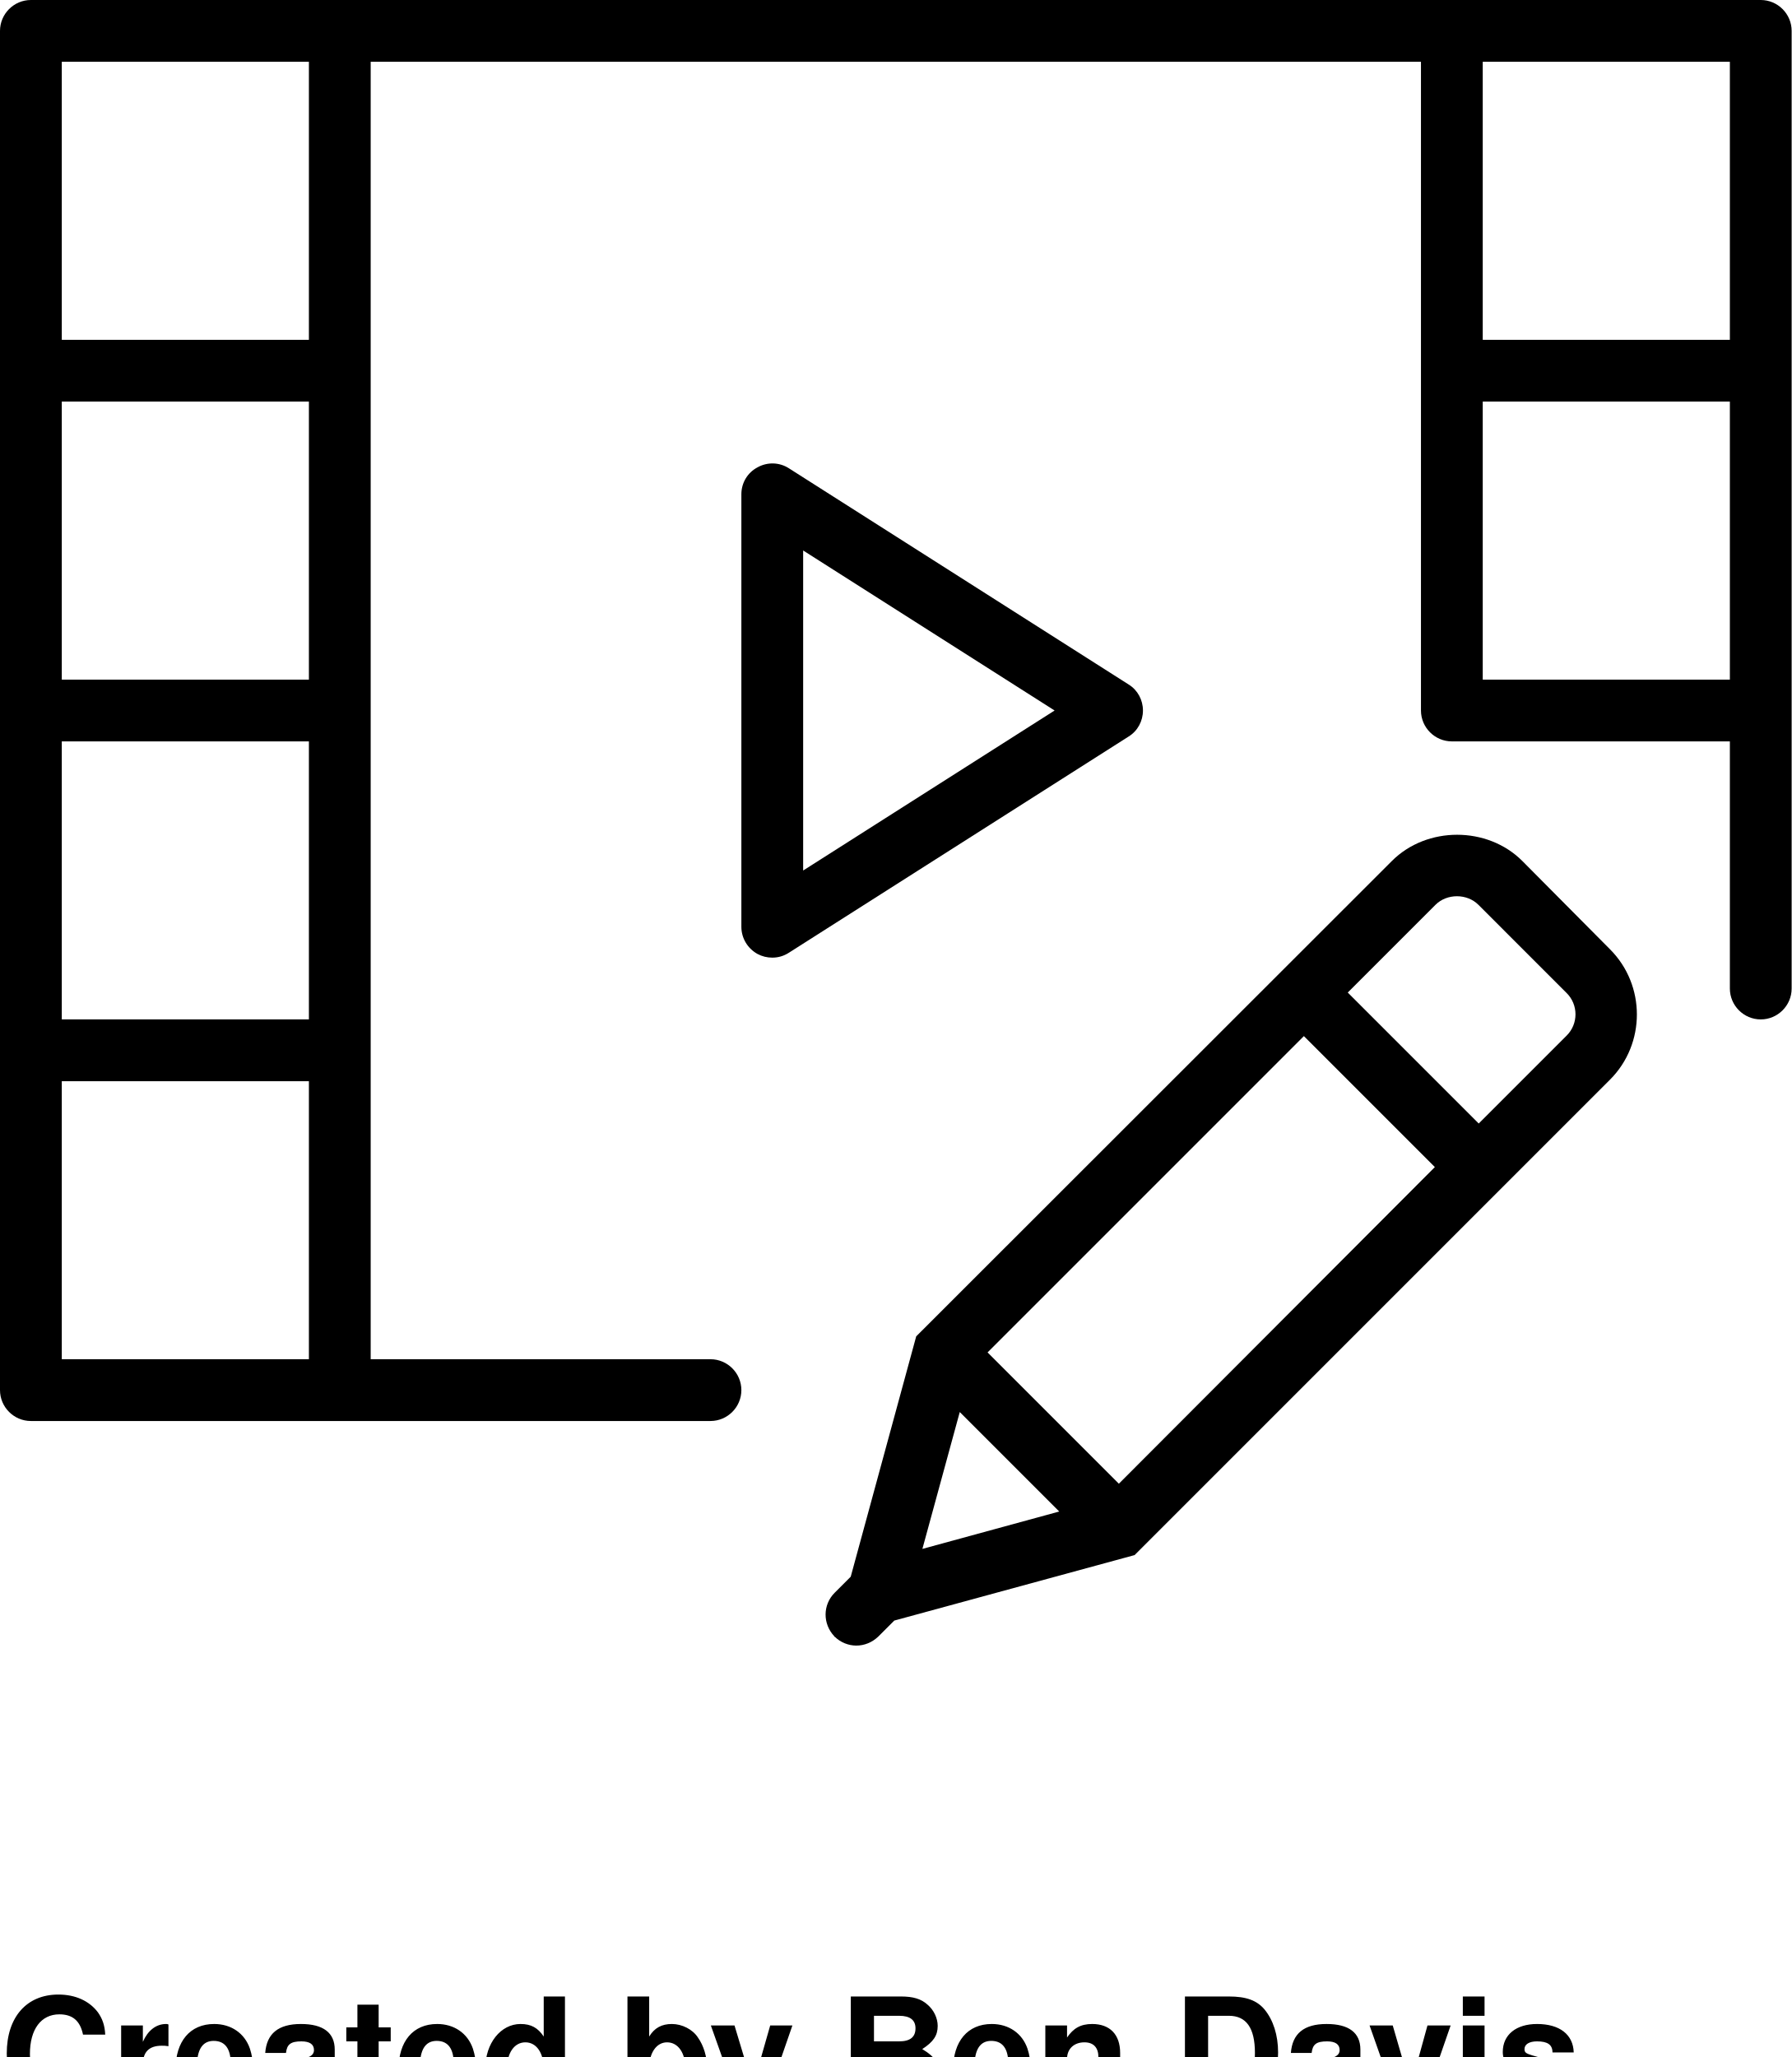
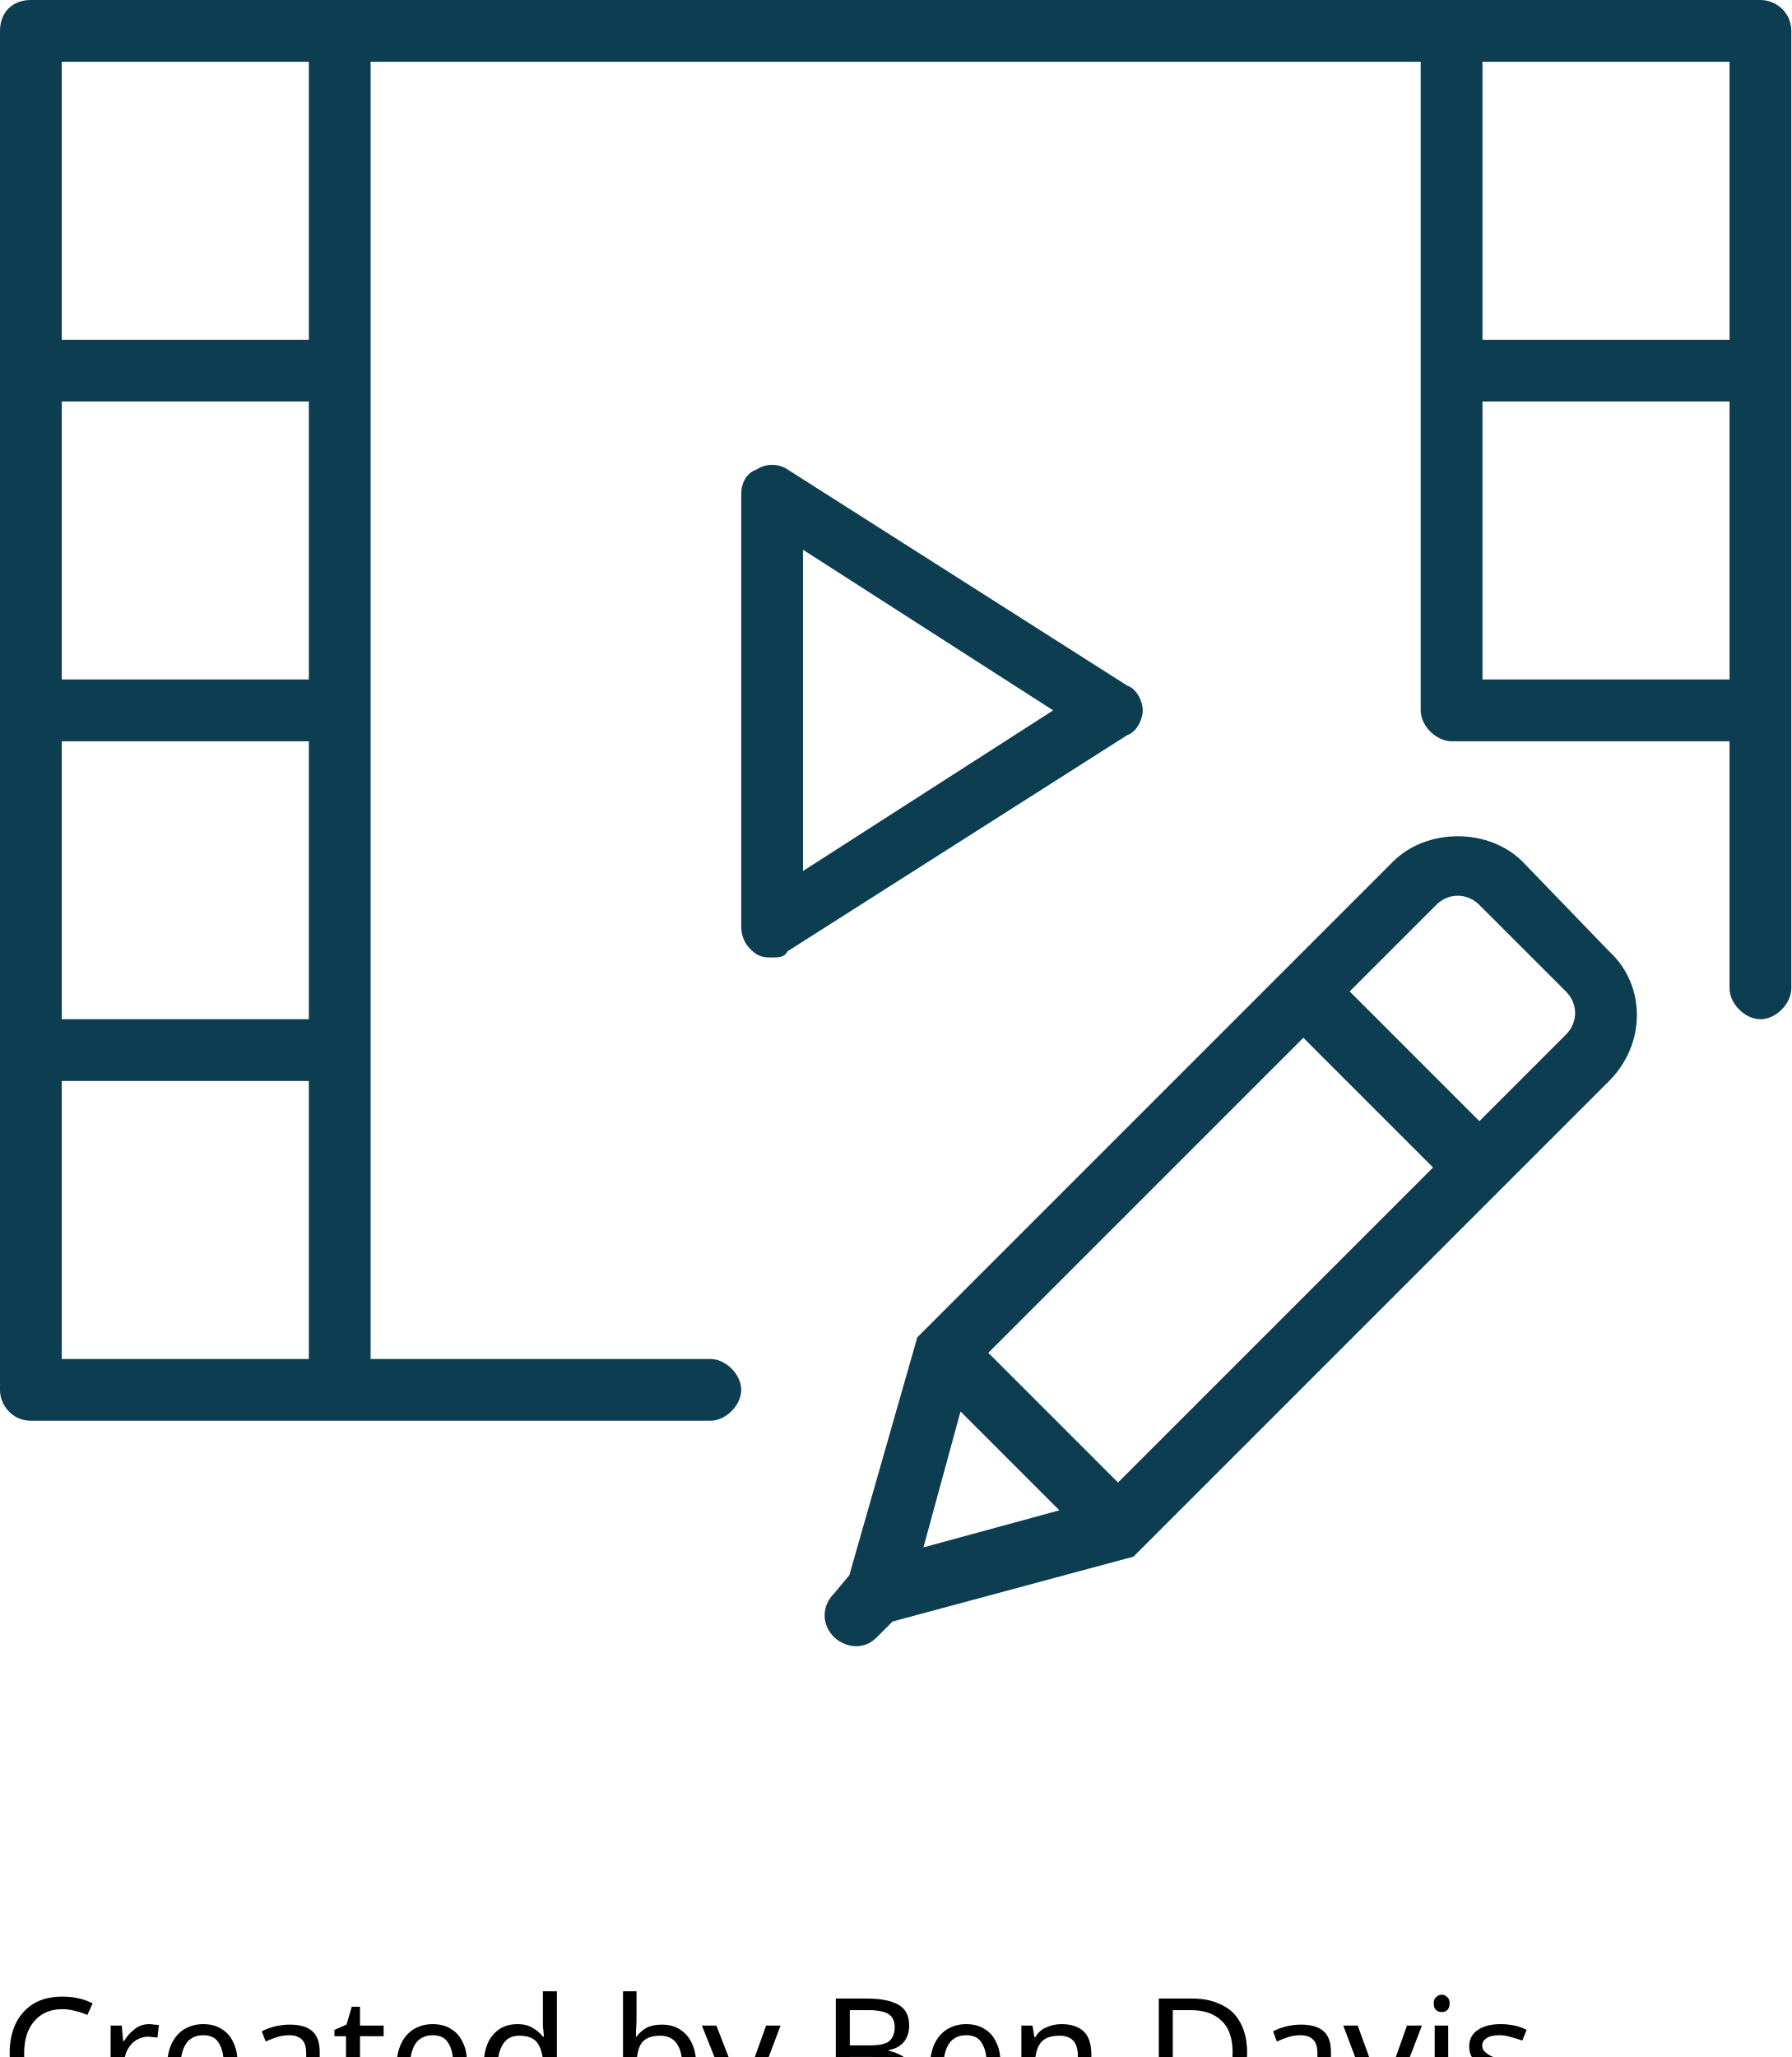
- <svg xmlns="http://www.w3.org/2000/svg" version="1.1" x="0px" y="0px" viewBox="0 0 58 66.588" enable-background="new 0 0 58 53.27" xml:space="preserve">
+ <svg xmlns="http://www.w3.org/2000/svg" version="1.1" id="Layer_1" x="0px" y="0px" viewBox="0 0 58 66.6" style="enable-background:new 0 0 58 66.6;" xml:space="preserve">
+   <style type="text/css">
+ 	.st0{fill:#0D3D51;}
+ 	.st1{font-family:'HelveticaNeue-Bold';}
+ 	.st2{font-size:5px;}
+ 	.st3{enable-background:new    ;}
+ </style>
  <g>
-     <path fill="#000000" d="M49.28,27.87c-1.13-1.13-3.09-1.13-4.22,0L29.66,43.26l-2.12,7.78l-0.52,0.52   c-0.39,0.39-0.39,1.01-0.01,1.41l-0.01,0.02l0.02-0.01c0.19,0.19,0.45,0.29,0.7,0.29c0.26,0,0.51-0.1,0.71-0.29l0.52-0.52   l7.78-2.12l15.39-15.39c1.16-1.16,1.16-3.06,0-4.22L49.28,27.87z M31.97,43.78l10.24-10.24l4.24,4.24L36.22,48.03L31.97,43.78z    M31.07,45.71l3.22,3.22l-4.43,1.21L31.07,45.71z M50.71,33.53l-2.84,2.84l-4.24-4.24l2.84-2.84c0.37-0.37,1.02-0.37,1.39,0   l2.85,2.85C51.1,32.52,51.1,33.15,50.71,33.53z" />
-     <path fill="#000000" d="M37,23c0-0.34-0.17-0.66-0.46-0.84l-11-7c-0.31-0.2-0.7-0.21-1.02-0.03C24.2,15.3,24,15.63,24,16v14   c0,0.37,0.2,0.7,0.52,0.88C24.67,30.96,24.83,31,25,31c0.19,0,0.37-0.05,0.54-0.16l11-7C36.83,23.66,37,23.34,37,23z M26,28.18   V17.82L34.14,23L26,28.18z" />
-     <path fill="#000000" d="M57,0H47H11H1C0.45,0,0,0.45,0,1v11v11v11v11c0,0.55,0.45,1,1,1h10h12c0.55,0,1-0.45,1-1s-0.45-1-1-1H12V34   V23V12V2h34v10v11c0,0.55,0.45,1,1,1h9v8c0,0.55,0.45,1,1,1s1-0.45,1-1v-9V12V1C58,0.45,57.55,0,57,0z M2,24h8v9H2V24z M10,22H2v-9   h8V22z M2,44v-9h8v9H2z M10,11H2V2h8V11z M56,2v9h-8V2H56z M48,22v-9h8v9H48z" />
+     <path class="st0" d="M49.3,27.9c-1.1-1.1-3.1-1.1-4.2,0L29.7,43.3L27.5,51L27,51.6c-0.4,0.4-0.4,1,0,1.4l0,0l0,0   c0.2,0.2,0.5,0.3,0.7,0.3c0.3,0,0.5-0.1,0.7-0.3l0.5-0.5l7.8-2.1l15.4-15.4c1.2-1.2,1.2-3.1,0-4.2L49.3,27.9z M32,43.8l10.2-10.2   l4.2,4.2L36.2,48L32,43.8z M31.1,45.7l3.2,3.2l-4.4,1.2L31.1,45.7z M50.7,33.5l-2.8,2.8l-4.2-4.2l2.8-2.8c0.4-0.4,1-0.4,1.4,0   l2.8,2.8C51.1,32.5,51.1,33.1,50.7,33.5z" />
+     <path class="st0" d="M37,23c0-0.3-0.2-0.7-0.5-0.8l-11-7c-0.3-0.2-0.7-0.2-1,0C24.2,15.3,24,15.6,24,16v14c0,0.4,0.2,0.7,0.5,0.9   C24.7,31,24.8,31,25,31c0.2,0,0.4,0,0.5-0.2l11-7C36.8,23.7,37,23.3,37,23z M26,28.2V17.8l8.1,5.2L26,28.2z" />
+     <path class="st0" d="M57,0H47H11H1C0.4,0,0,0.4,0,1v11v11v11v11c0,0.5,0.4,1,1,1h10h12c0.5,0,1-0.5,1-1s-0.5-1-1-1H12V34V23V12V2   h34v10v11c0,0.5,0.5,1,1,1h9v8c0,0.5,0.5,1,1,1s1-0.5,1-1v-9V12V1C58,0.4,57.5,0,57,0z M2,24h8v9H2V24z M10,22H2v-9h8V22z M2,44v-9   h8v9H2z M10,11H2V2h8V11z M56,2v9h-8V2H56z M48,22v-9h8v9H48z" />
  </g>
-   <text x="0" y="68.27" fill="#000000" font-size="5px" font-weight="bold" font-family="'Helvetica Neue', Helvetica, Arial-Unicode, Arial, Sans-serif">Created by Ben Davis</text>
-   <text x="0" y="73.27" fill="#000000" font-size="5px" font-weight="bold" font-family="'Helvetica Neue', Helvetica, Arial-Unicode, Arial, Sans-serif">from the Noun Project</text>
+   <text transform="matrix(1 0 0 1 0 68.27)" class="st1 st2">Created by Ben Davis</text>
+   <text transform="matrix(1 0 0 1 0 73.27)" class="st1 st2">from the Noun Project</text>
</svg>
